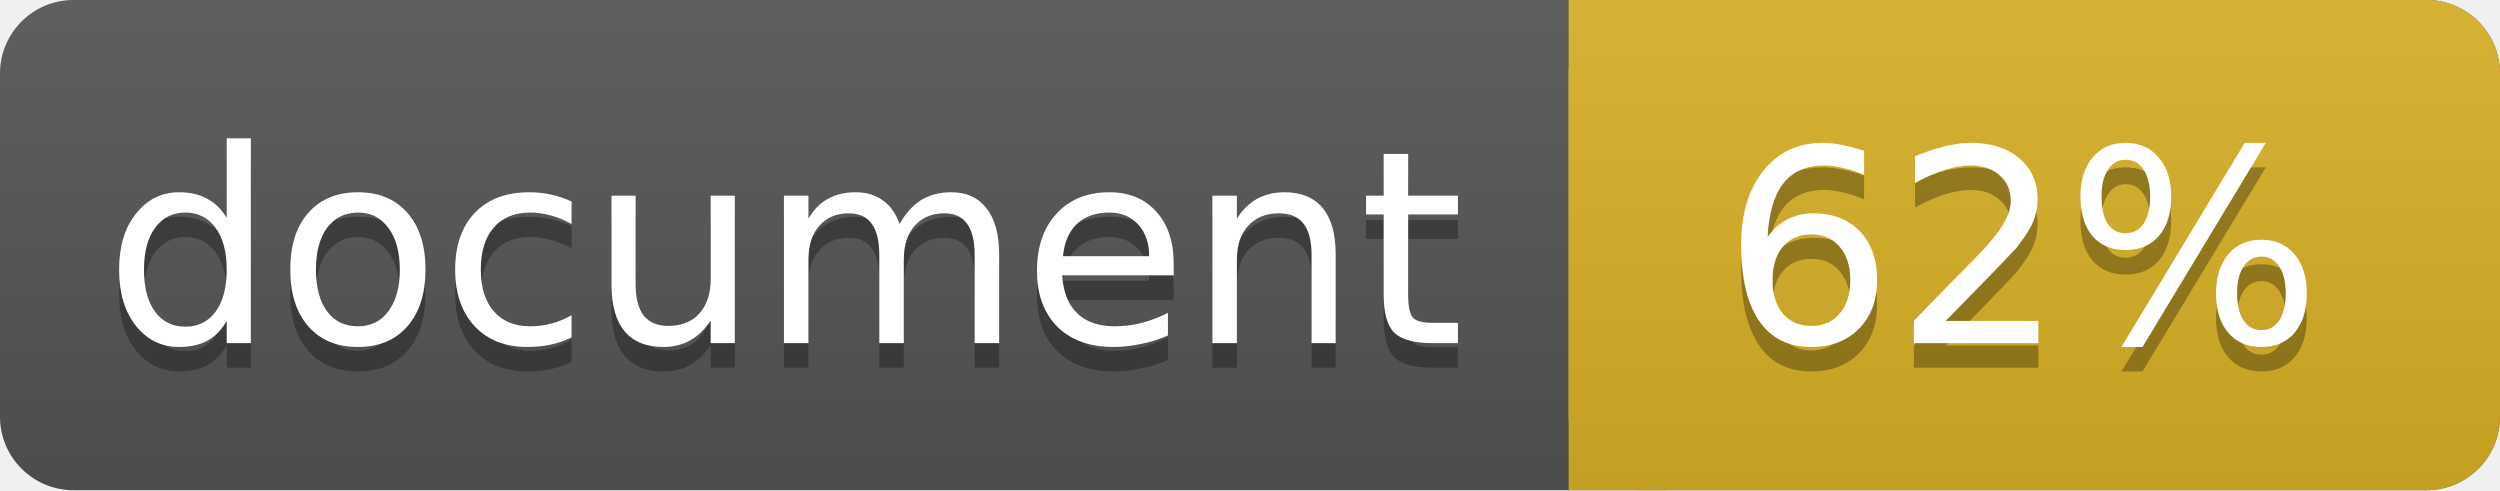
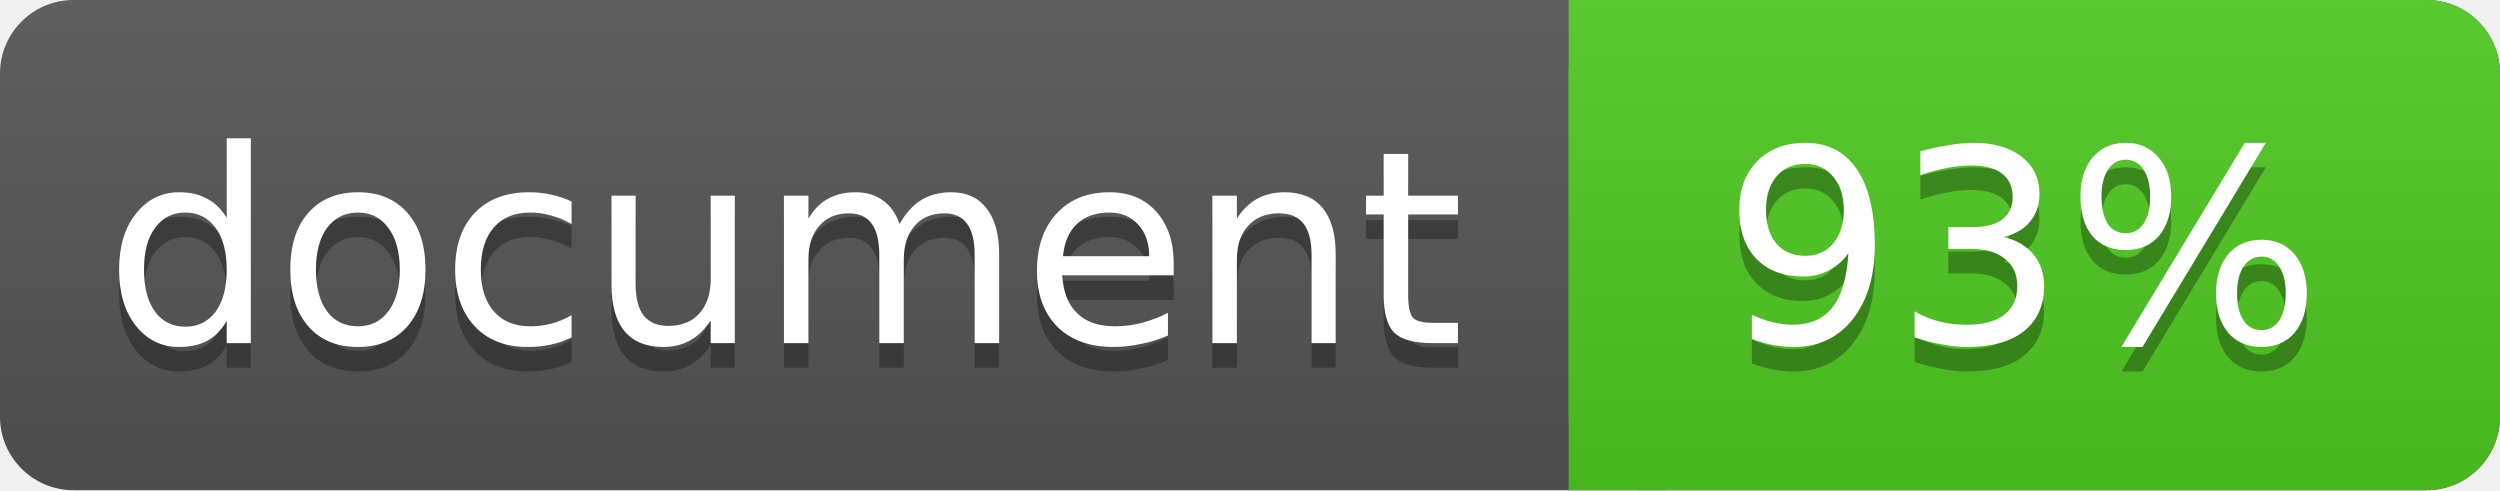
<svg xmlns="http://www.w3.org/2000/svg" width="102" height="20">
  <linearGradient id="a" x2="0" y2="100%">
    <stop offset="0" stop-color="#bbb" stop-opacity=".1" />
    <stop offset="1" stop-opacity=".1" />
  </linearGradient>
  <rect rx="3" width="102" height="20" fill="#555" />
-   <rect rx="3" x="64" width="38" height="20" fill="#dab226" />
-   <path fill="#dab226" d="M64 0h4v20h-4z" />
+   <rect rx="3" x="64" width="38" height="20" fill="#4fc921" />
+   <path fill="#4fc921" d="M64 0h4v20h-4z" />
  <rect rx="3" width="102" height="20" fill="url(#a)" />
  <g fill="#fff" text-anchor="middle" font-family="DejaVu Sans,Verdana,Geneva,sans-serif" font-size="11">
    <text x="32" y="15" fill="#010101" fill-opacity=".3">document</text>
    <text x="32" y="14">document</text>
-     <text x="82.5" y="15" fill="#010101" fill-opacity=".3">62%</text>
-     <text x="82.5" y="14">62%</text>
+     <text x="82.5" y="15" fill="#010101" fill-opacity=".3">93%</text>
+     <text x="82.5" y="14">93%</text>
  </g>
</svg>
